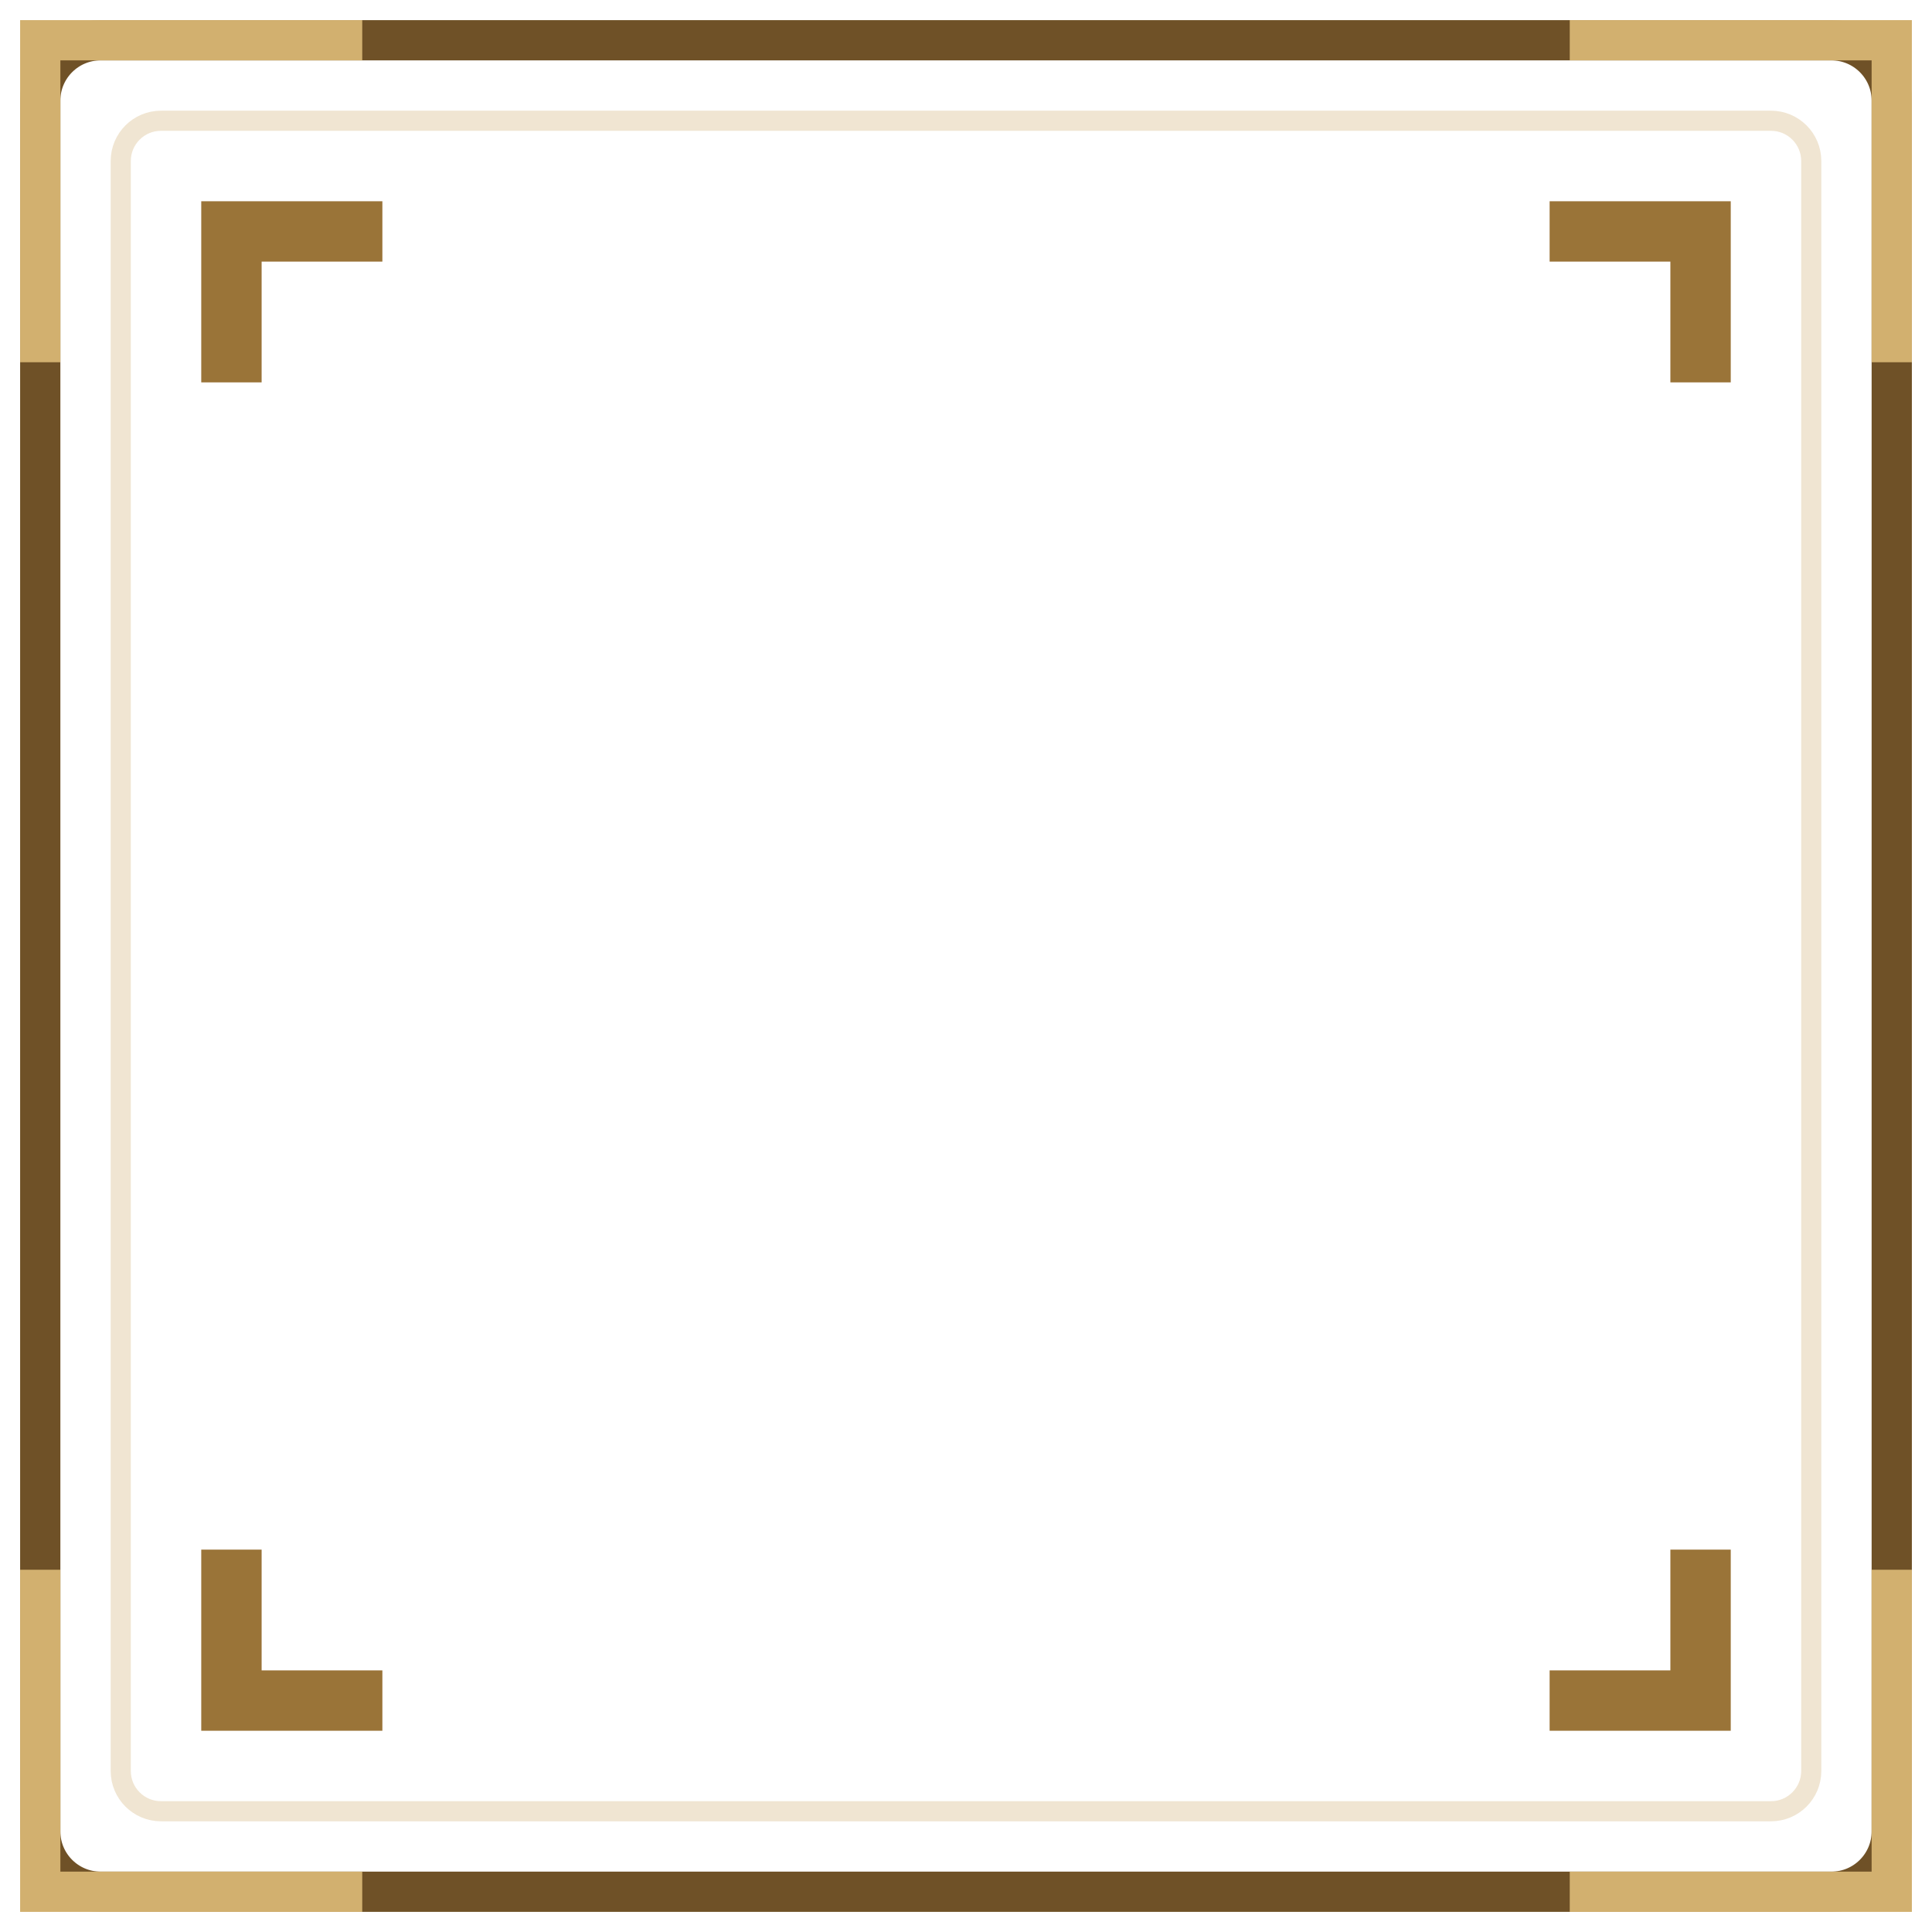
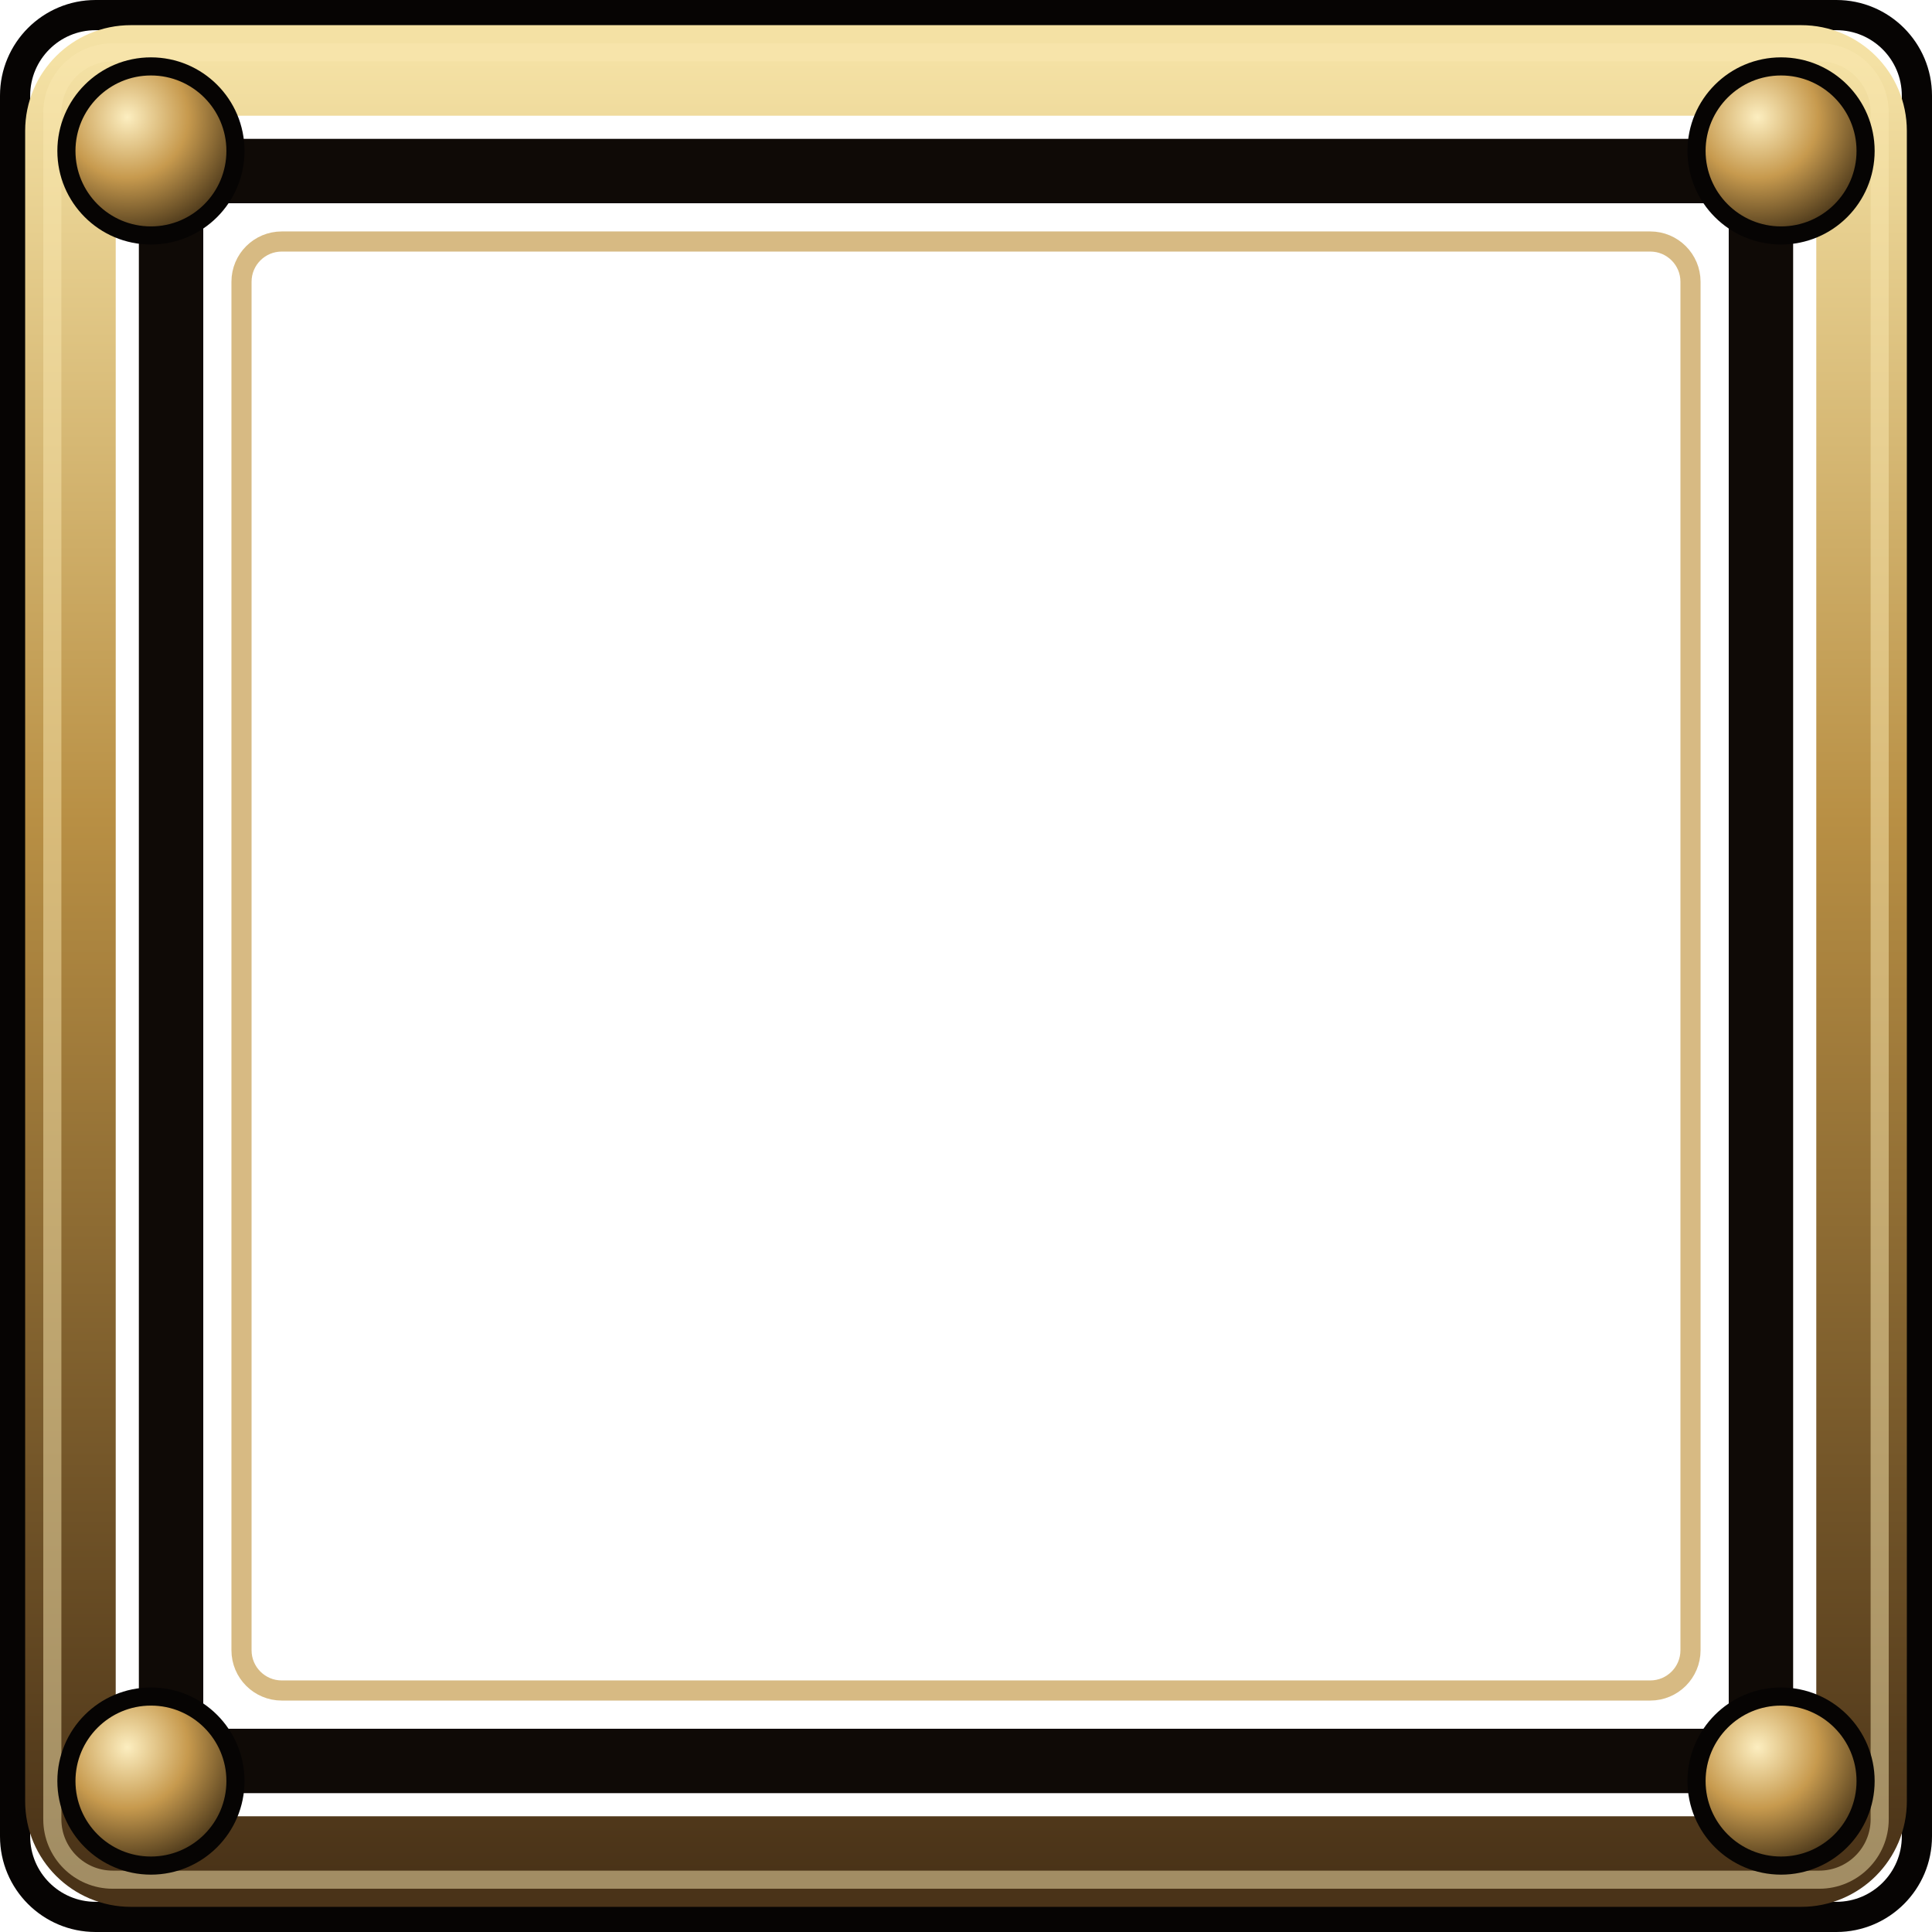
<svg xmlns="http://www.w3.org/2000/svg" width="96" height="96" viewBox="0 0 96 96">
-   <rect x="2" y="2" width="92" height="92" rx="3" fill="none" stroke="#6f5127" stroke-width="2" />
-   <rect x="6" y="6" width="84" height="84" rx="2" fill="none" stroke="#c9a25e" stroke-opacity=".28" />
-   <path d="M2 18V2h16M78 2h16v16M94 78v16H78M18 94H2V78" fill="none" stroke="#d2b06f" stroke-width="2" />
-   <path d="M10 10l9 0 0 3 -6 0 0 6 -3 0zM86 10l-9 0 0 3 6 0 0 6 3 0zM86 86l-9 0 0-3 6 0 0-6 3 0zM10 86l9 0 0-3 -6 0 0-6 -3 0z" fill="#9a7438" />
+   <defs>
+     <linearGradient id="bevel" x1="0" y1="0" x2="0" y2="1">
+       <stop offset="0" stop-color="#f4e1a4" />
+       <stop offset=".42" stop-color="#b88f44" />
+       <stop offset="1" stop-color="#4a3318" />
+     </linearGradient>
+     <radialGradient id="rivet" cx=".36" cy=".3" r=".8">
+       <stop offset="0" stop-color="#fceec0" />
+       <stop offset=".45" stop-color="#c79a4e" />
+       <stop offset="1" stop-color="#2c1f0d" />
+     </radialGradient>
+   </defs>
+   <rect x=".75" y=".75" width="94.5" height="94.5" rx="4" fill="none" stroke="#060403" stroke-width="1.5" />
+   <rect x="3.5" y="3.5" width="89" height="89" rx="3" fill="none" stroke="url(#bevel)" stroke-width="4.5" />
+   <rect x="2.6" y="2.6" width="90.8" height="90.8" rx="3" fill="none" stroke="#fbe9b0" stroke-opacity=".5" stroke-width=".9" />
+   <rect x="8.5" y="8.5" width="79" height="79" rx="2" fill="none" stroke="#0f0a06" stroke-width="3.2" />
+   <rect x="12" y="12" width="72" height="72" rx="2" fill="none" stroke="#cda964" stroke-opacity=".8" stroke-width="1" />
+   <g stroke="#060403" stroke-width=".9">
+     <circle cx="7.5" cy="7.5" r="4.2" fill="url(#rivet)" />
+     <circle cx="88.5" cy="7.5" r="4.2" fill="url(#rivet)" />
+     <circle cx="7.5" cy="88.5" r="4.2" fill="url(#rivet)" />
+     <circle cx="88.5" cy="88.5" r="4.2" fill="url(#rivet)" />
+   </g>
</svg>
